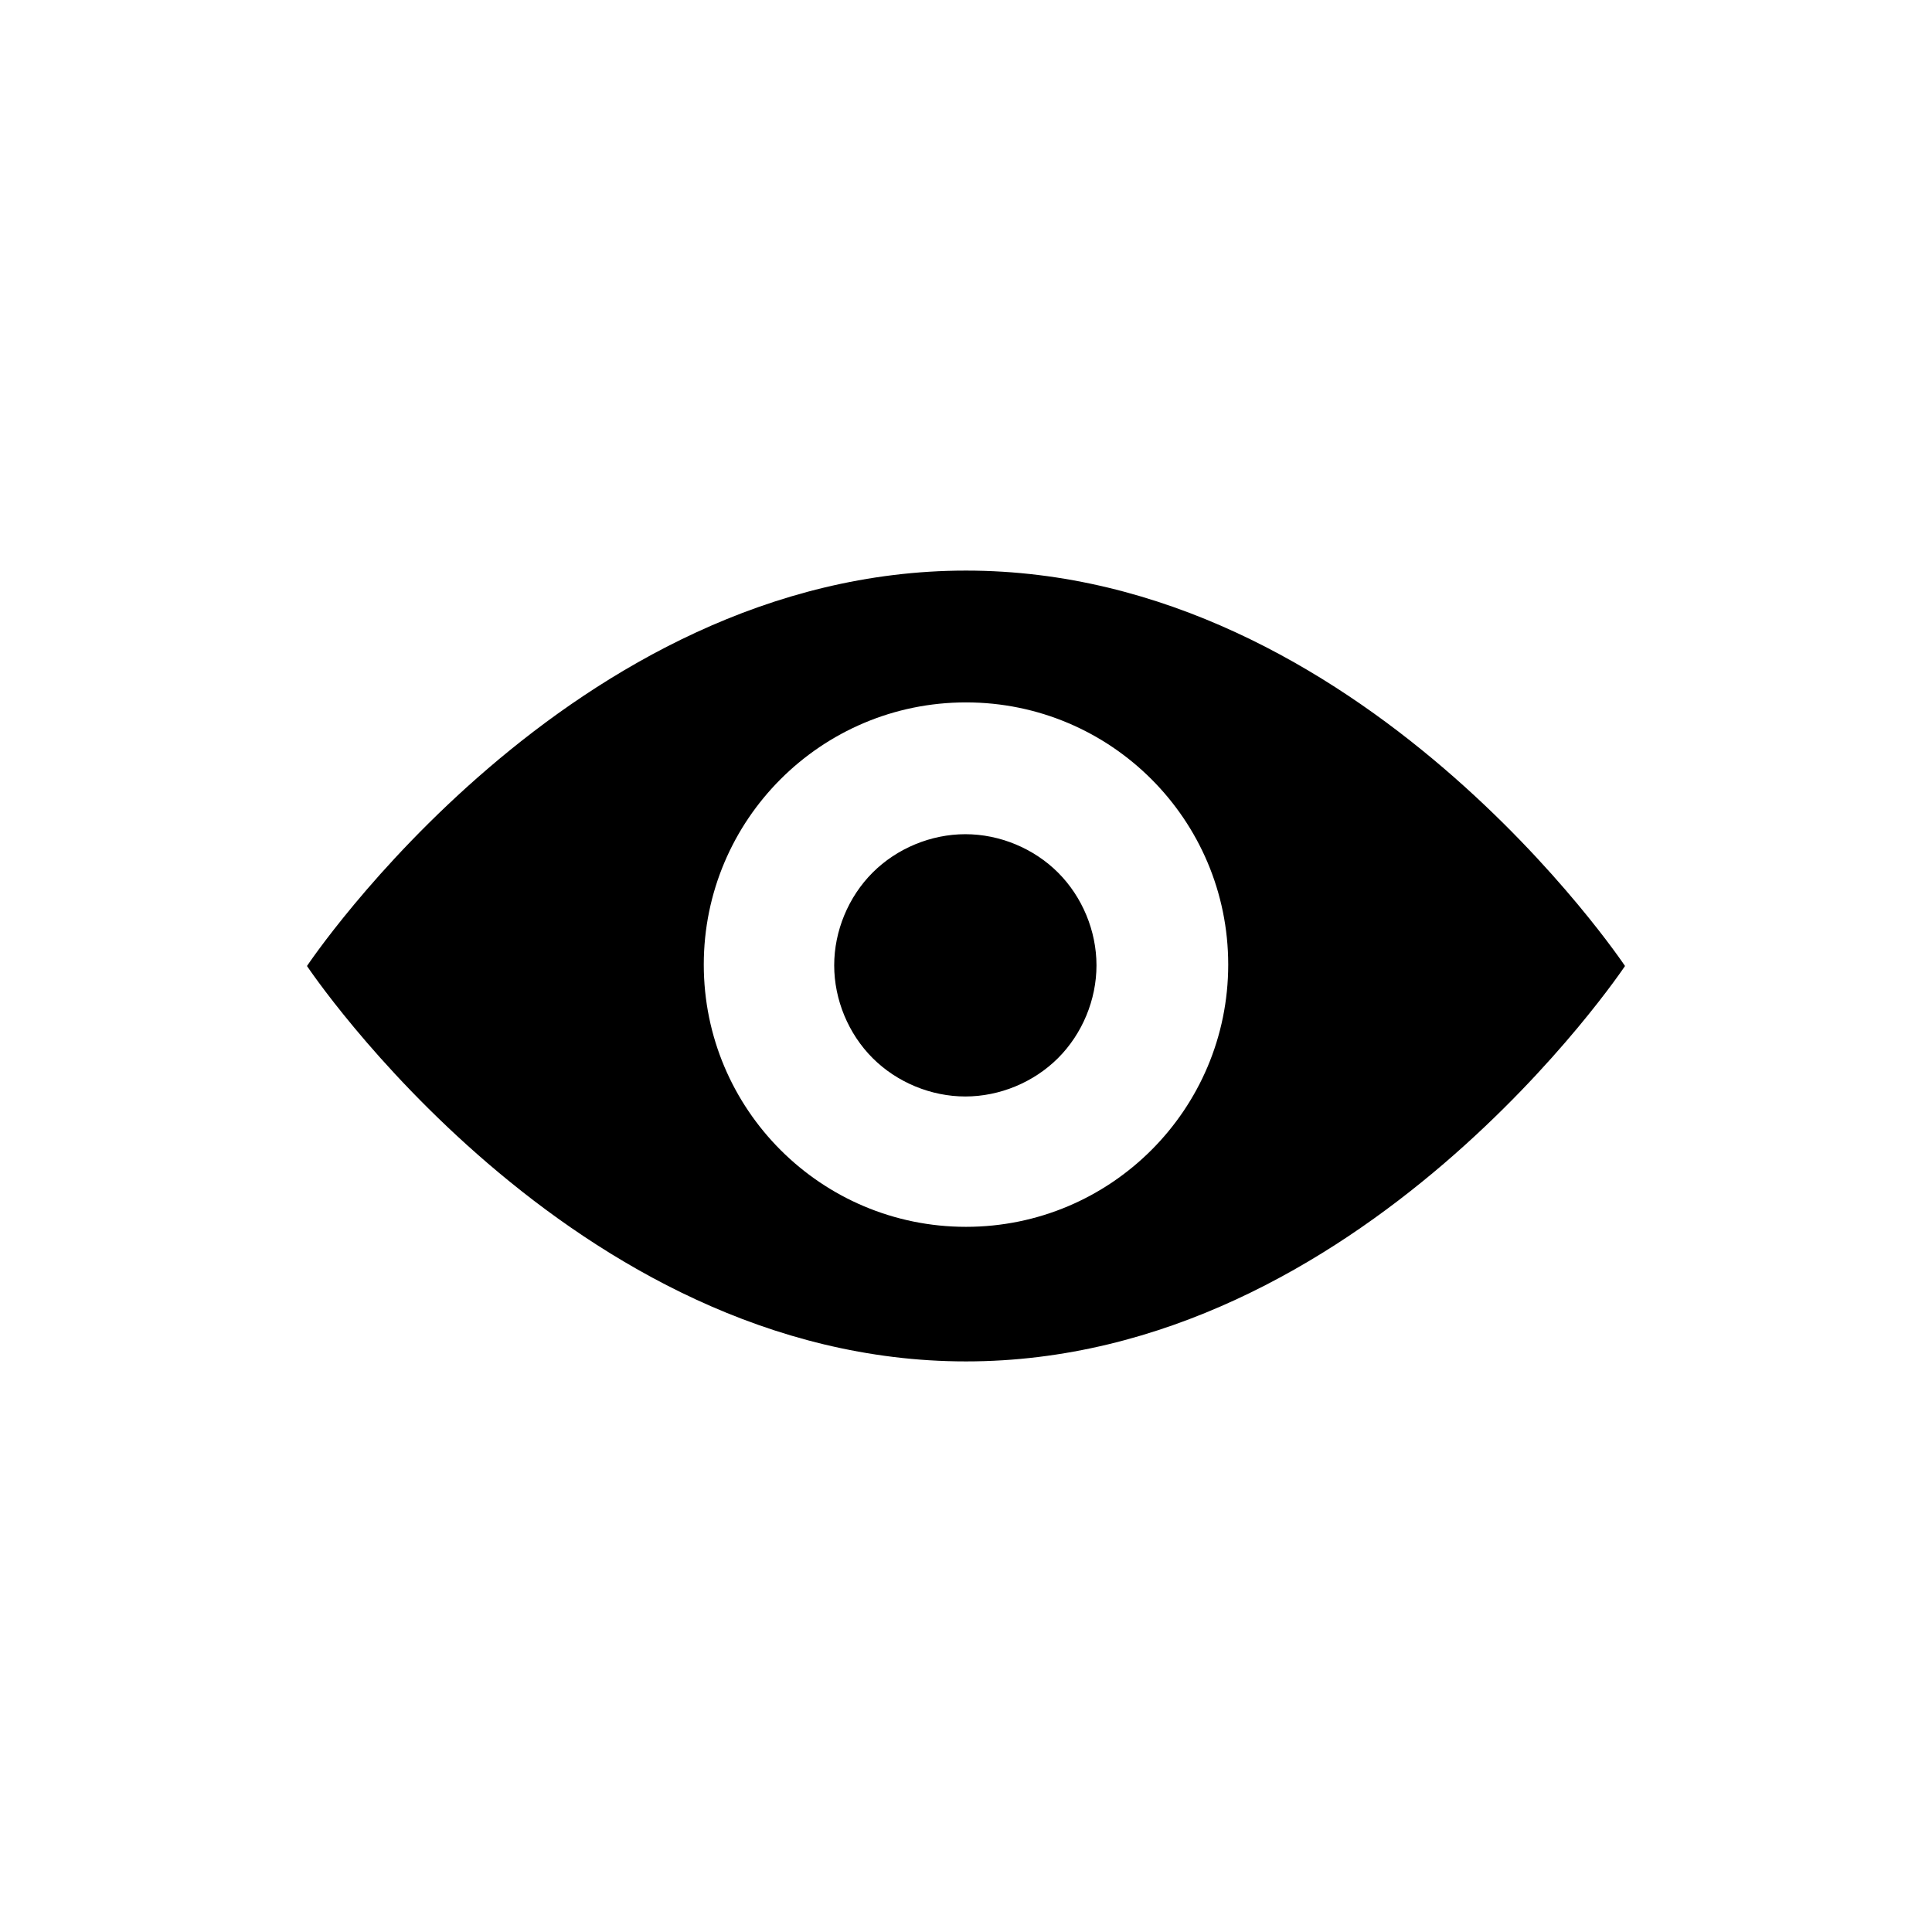
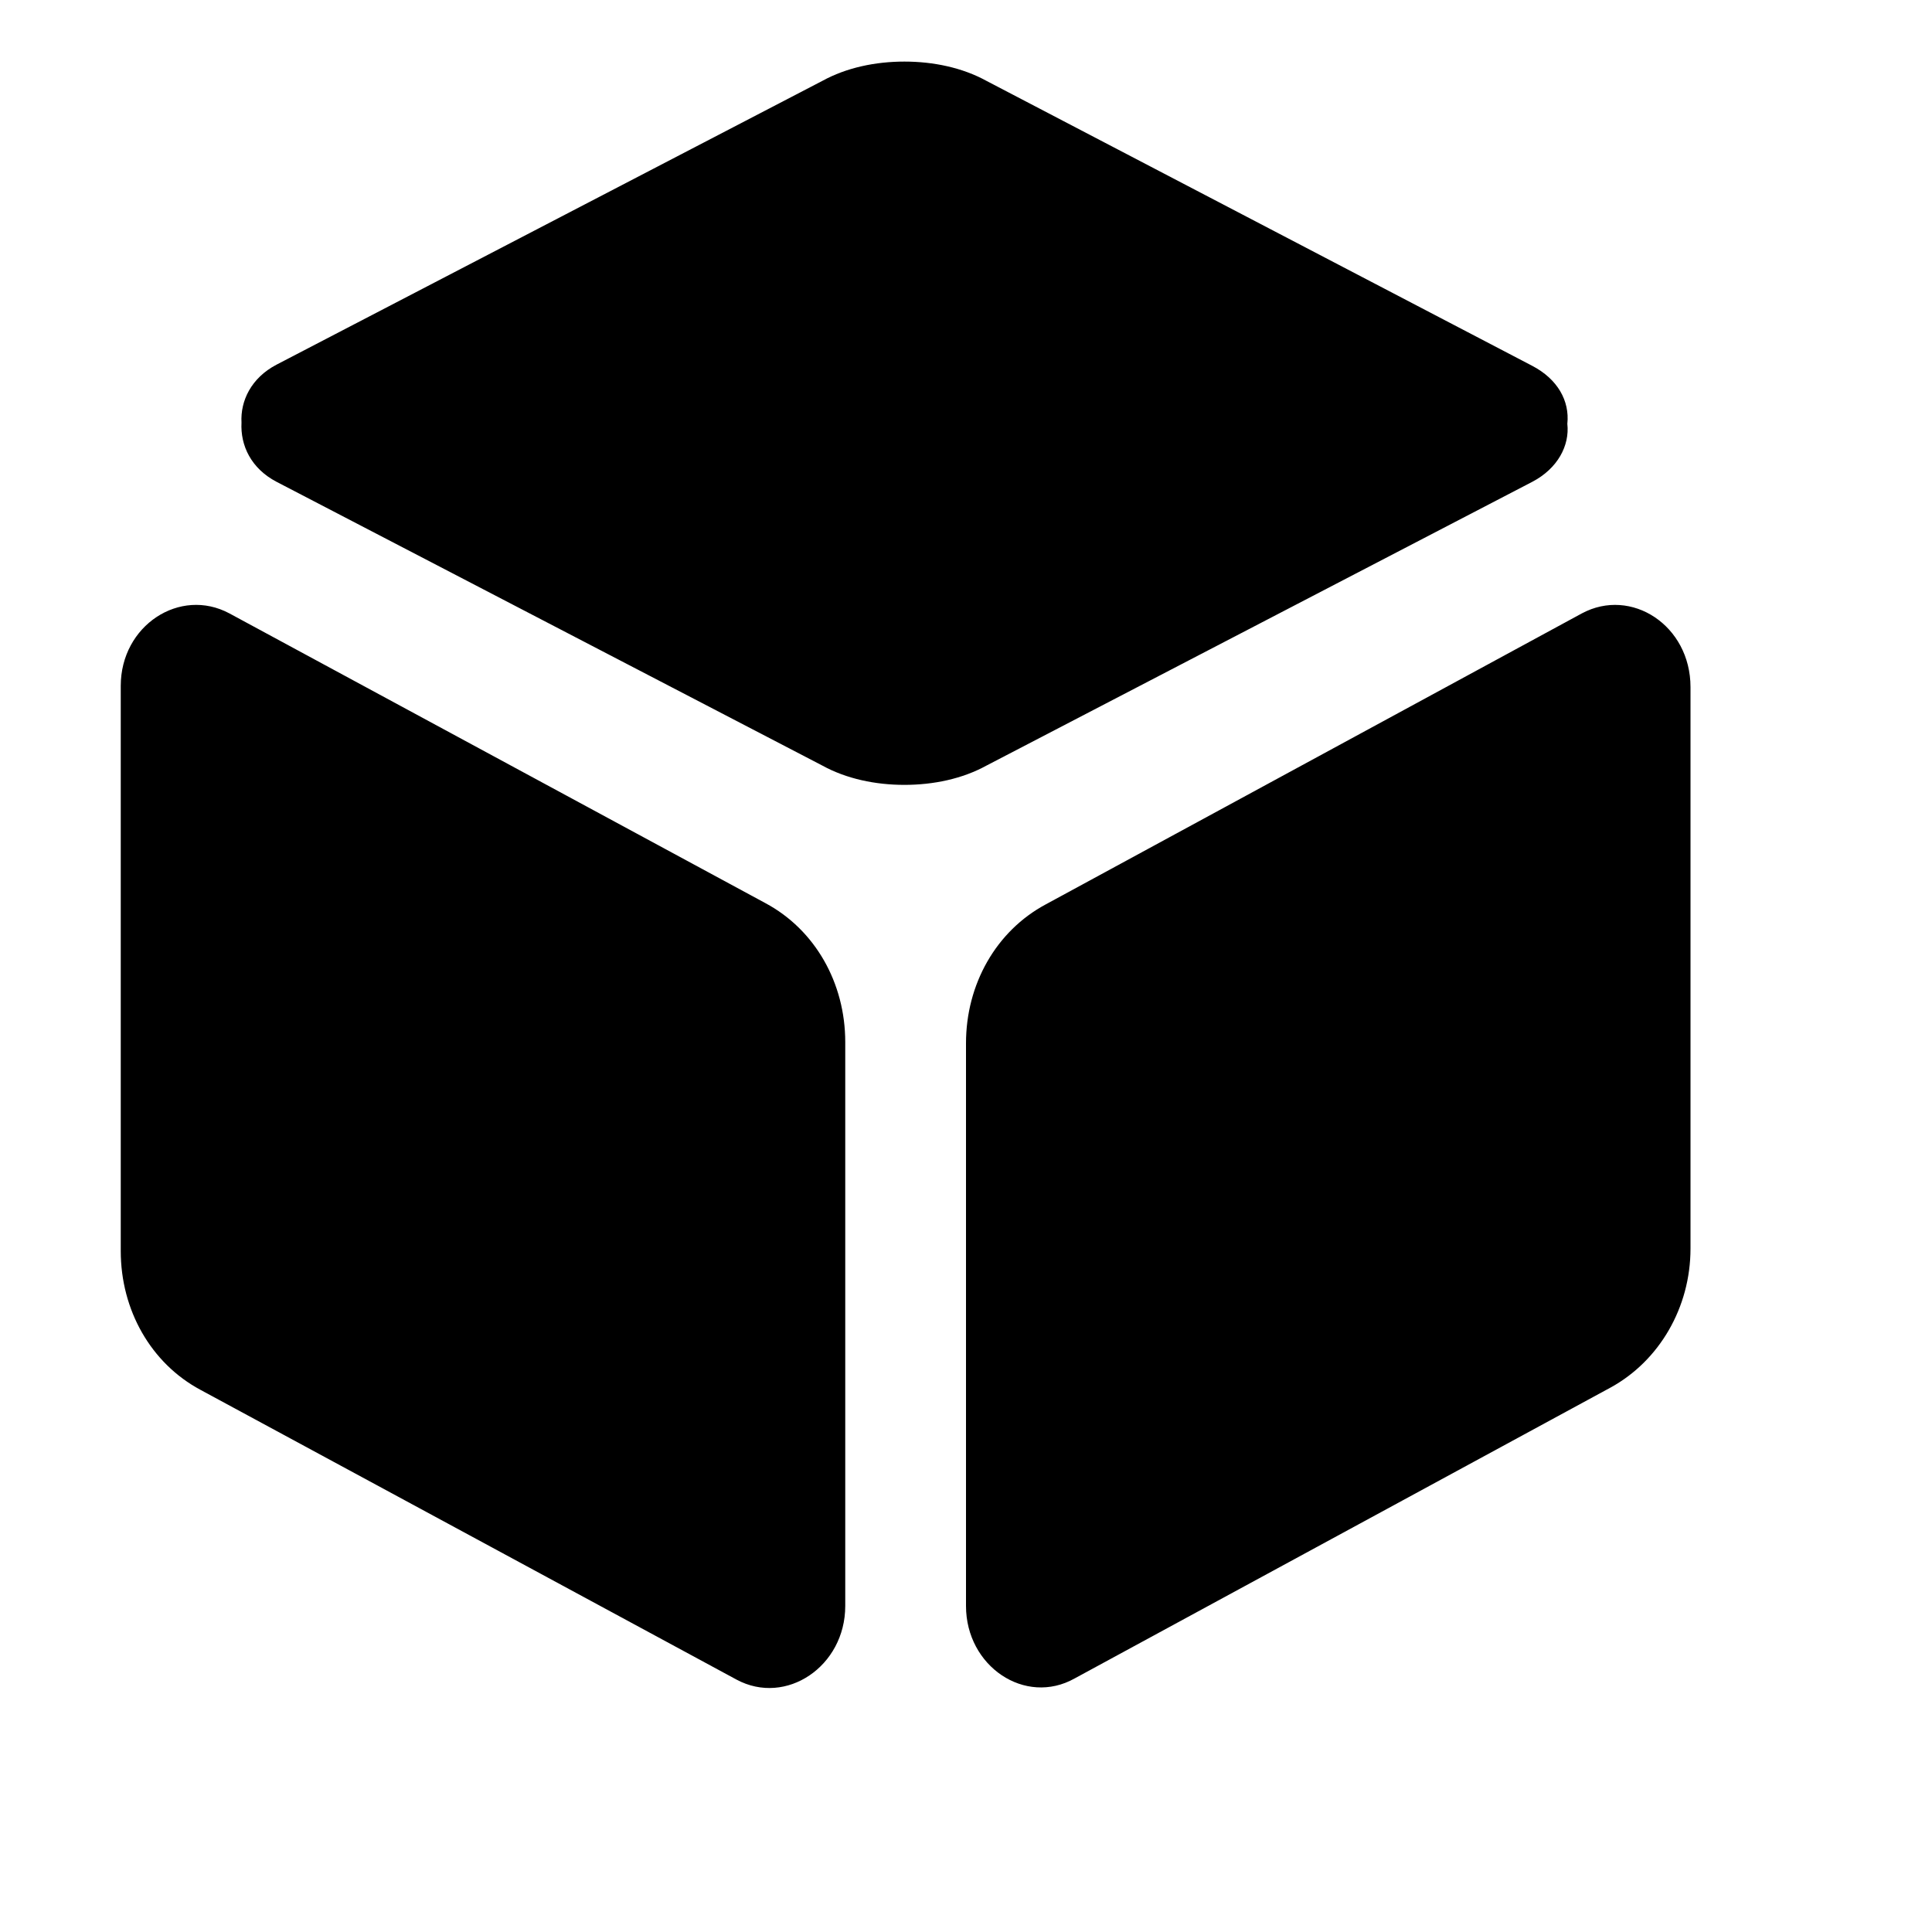
- <svg xmlns="http://www.w3.org/2000/svg" t="1562664151504" class="icon" viewBox="0 0 1024 1024" version="1.1" p-id="12482" width="16" height="16">
+ <svg xmlns="http://www.w3.org/2000/svg" t="1563160280894" class="icon" viewBox="0 0 1024 1024" version="1.1" p-id="4200" width="64" height="64">
  <defs>
    <style type="text/css" />
  </defs>
-   <path d="M511.997 302.426c-209.57 0-349.287 209.574-349.287 209.574s139.717 209.574 349.287 209.574c209.574 0 349.291-209.574 349.291-209.574S721.572 302.426 511.997 302.426L511.997 302.426zM511.997 650.247c-76.772 0-138.981-62.242-138.981-138.981 0-76.736 62.21-138.981 138.981-138.981 76.776 0 138.981 62.21 138.981 138.981C650.979 588.041 588.773 650.247 511.997 650.247L511.997 650.247zM442.14 511.648c0-18.195 7.492-36.279 20.359-49.146s30.955-20.359 49.15-20.359 36.283 7.491 49.15 20.359 20.359 30.951 20.359 49.146c0 18.201-7.491 36.283-20.359 49.151-12.867 12.866-30.955 20.358-49.15 20.358s-36.283-7.491-49.15-20.358C449.632 547.931 442.14 529.849 442.14 511.648L442.14 511.648zM442.14 511.648" p-id="12483" />
+   <path d="M838.4 325.12 554.24 479.36C528 493.44 512 521.6 512 552.96l0 298.24c0 32 31.36 53.12 57.6 38.4l284.16-154.24c25.6-14.08 42.24-42.24 42.24-73.6L896 364.16C896 331.52 864.64 311.04 838.4 325.12zM405.76 478.72 121.6 325.12C95.36 311.04 64 331.52 64 363.52l0 299.52c0 31.36 16 59.52 42.24 73.6l284.16 153.6C416.64 904.32 448 883.2 448 851.2L448 552.32C448 520.96 432 492.8 405.76 478.72zM812.16 255.36c13.44-7.04 19.84-19.2 18.56-30.72 1.28-12.16-5.12-23.68-18.56-30.72L522.88 42.88c-12.8-7.04-28.16-10.24-43.52-10.24-15.36 0-30.72 3.2-43.52 10.24L146.56 193.28C133.12 200.32 127.36 212.48 128 224 127.36 236.16 133.12 248.32 146.56 255.36l289.28 150.4c12.8 7.04 28.16 10.24 43.52 10.24 15.36 0 30.72-3.2 43.52-10.24L812.16 255.36z" p-id="4201" />
</svg>
